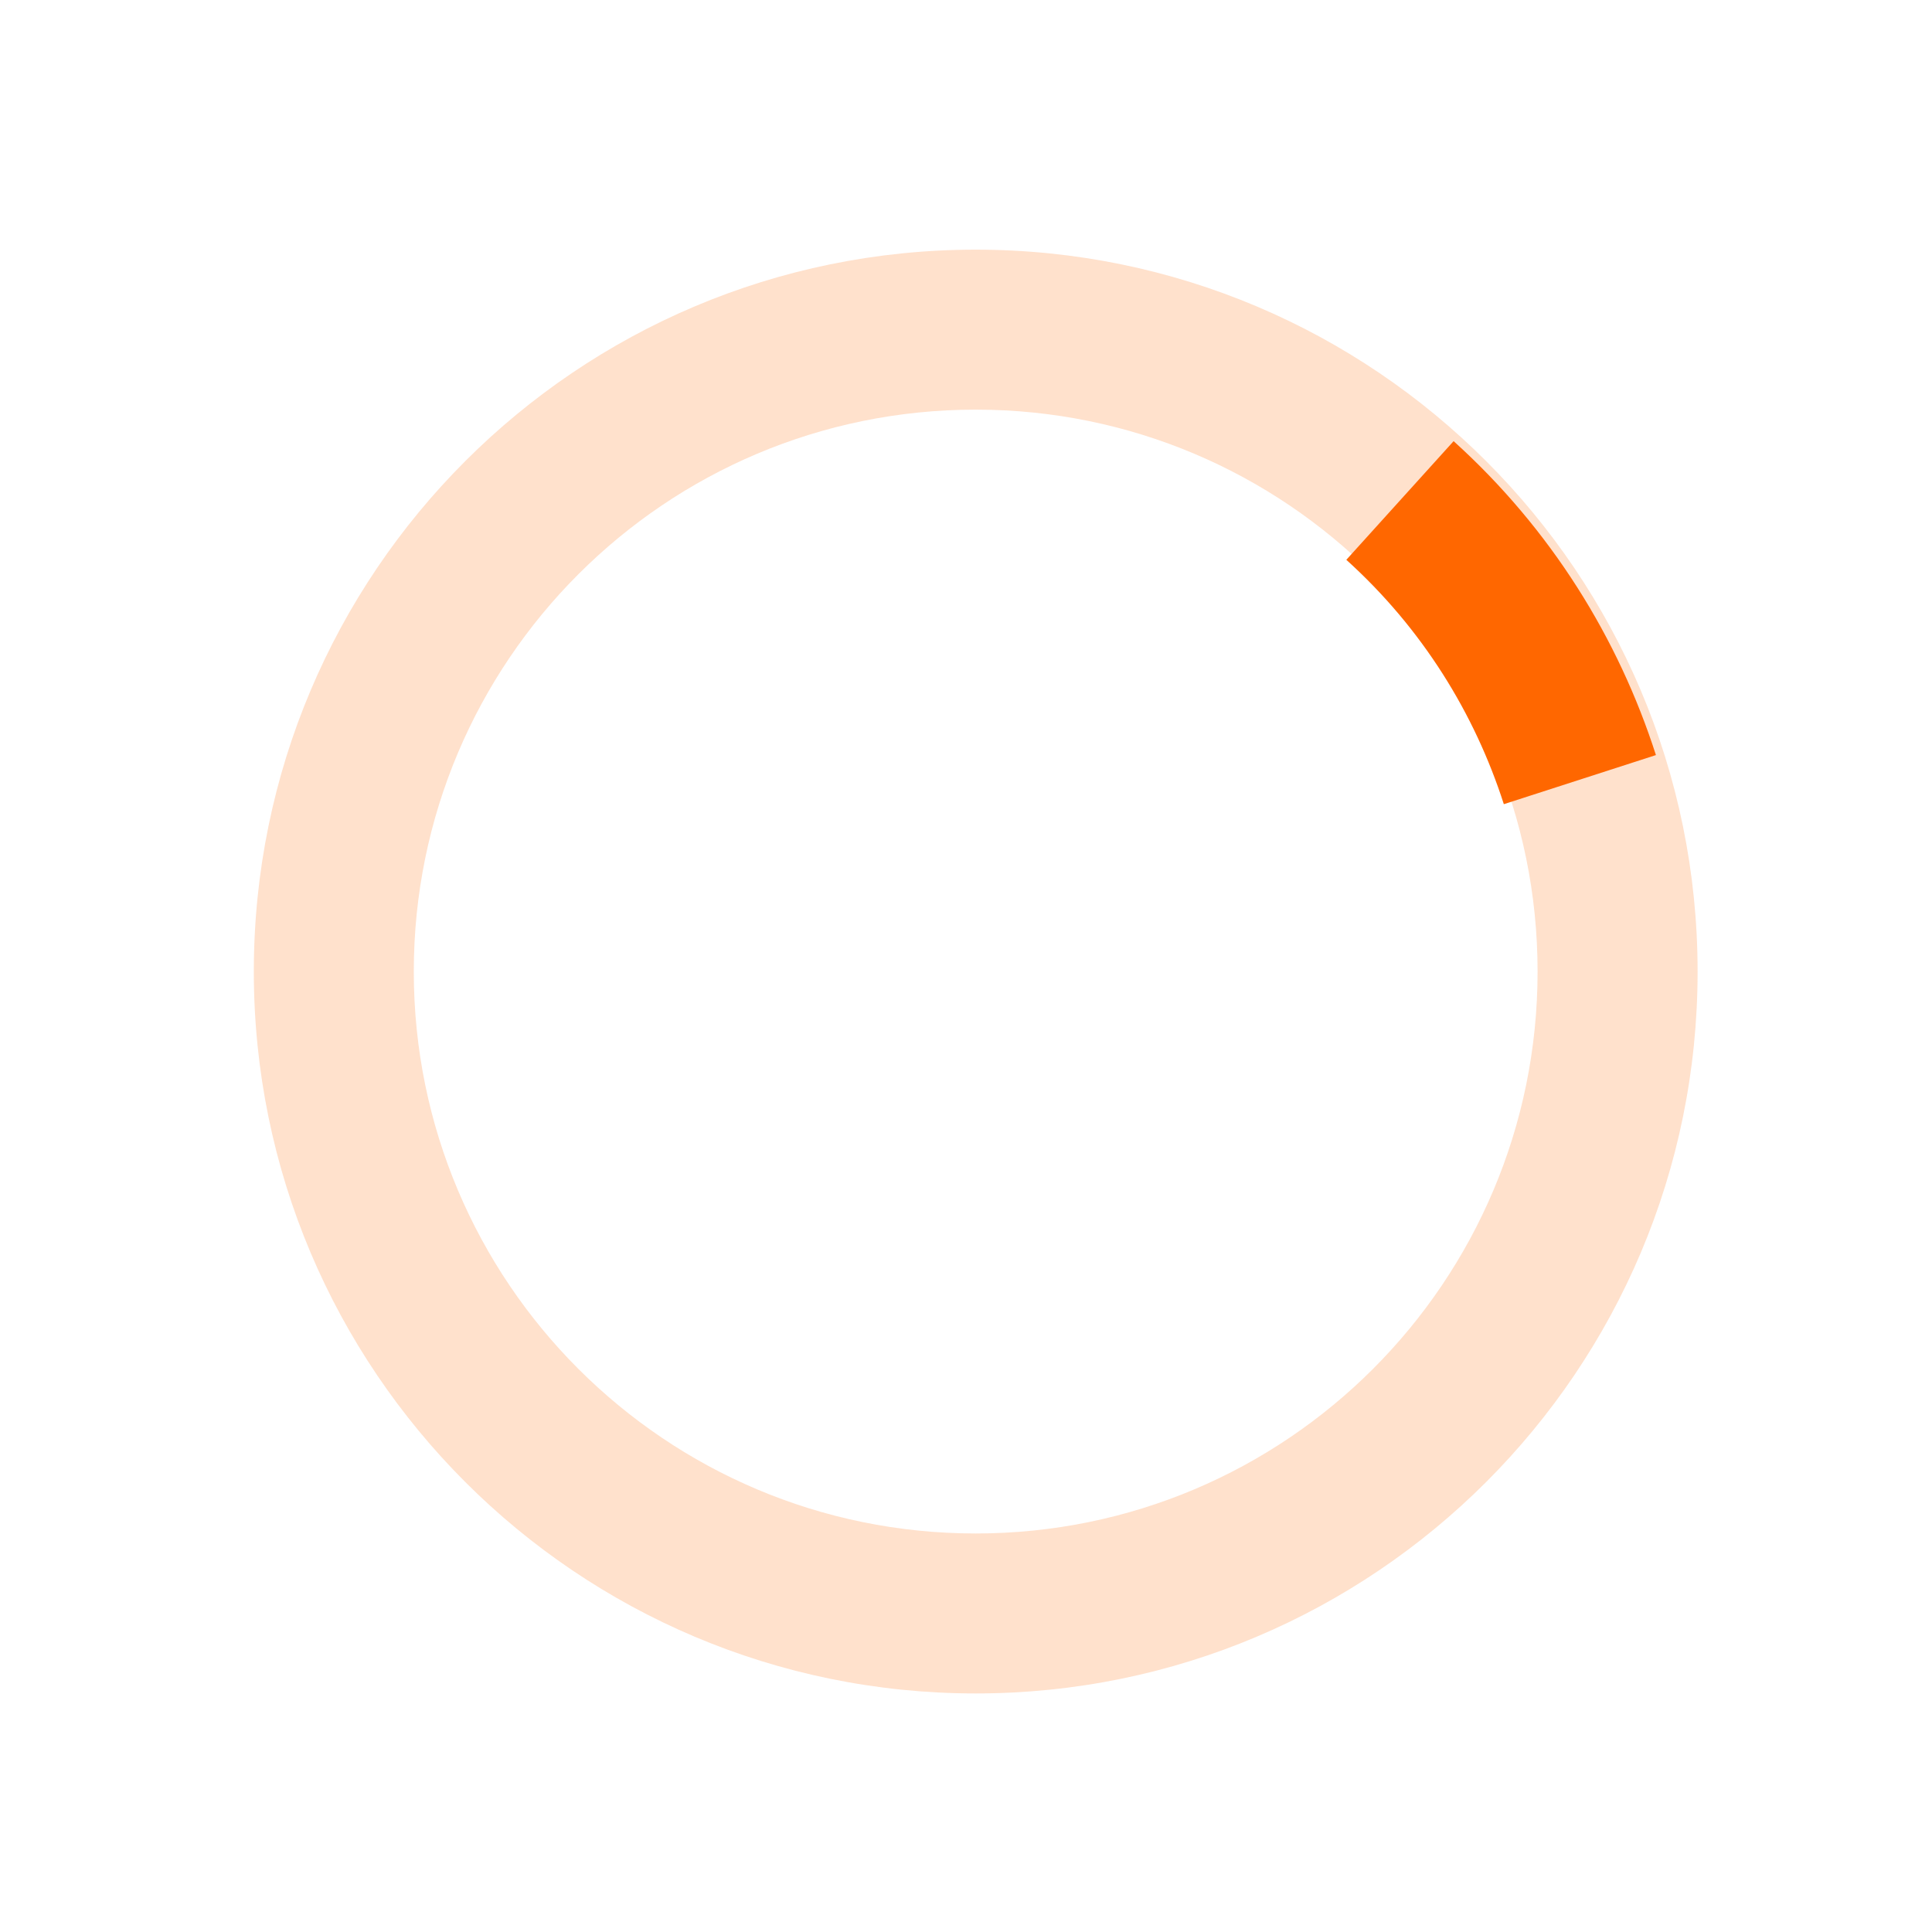
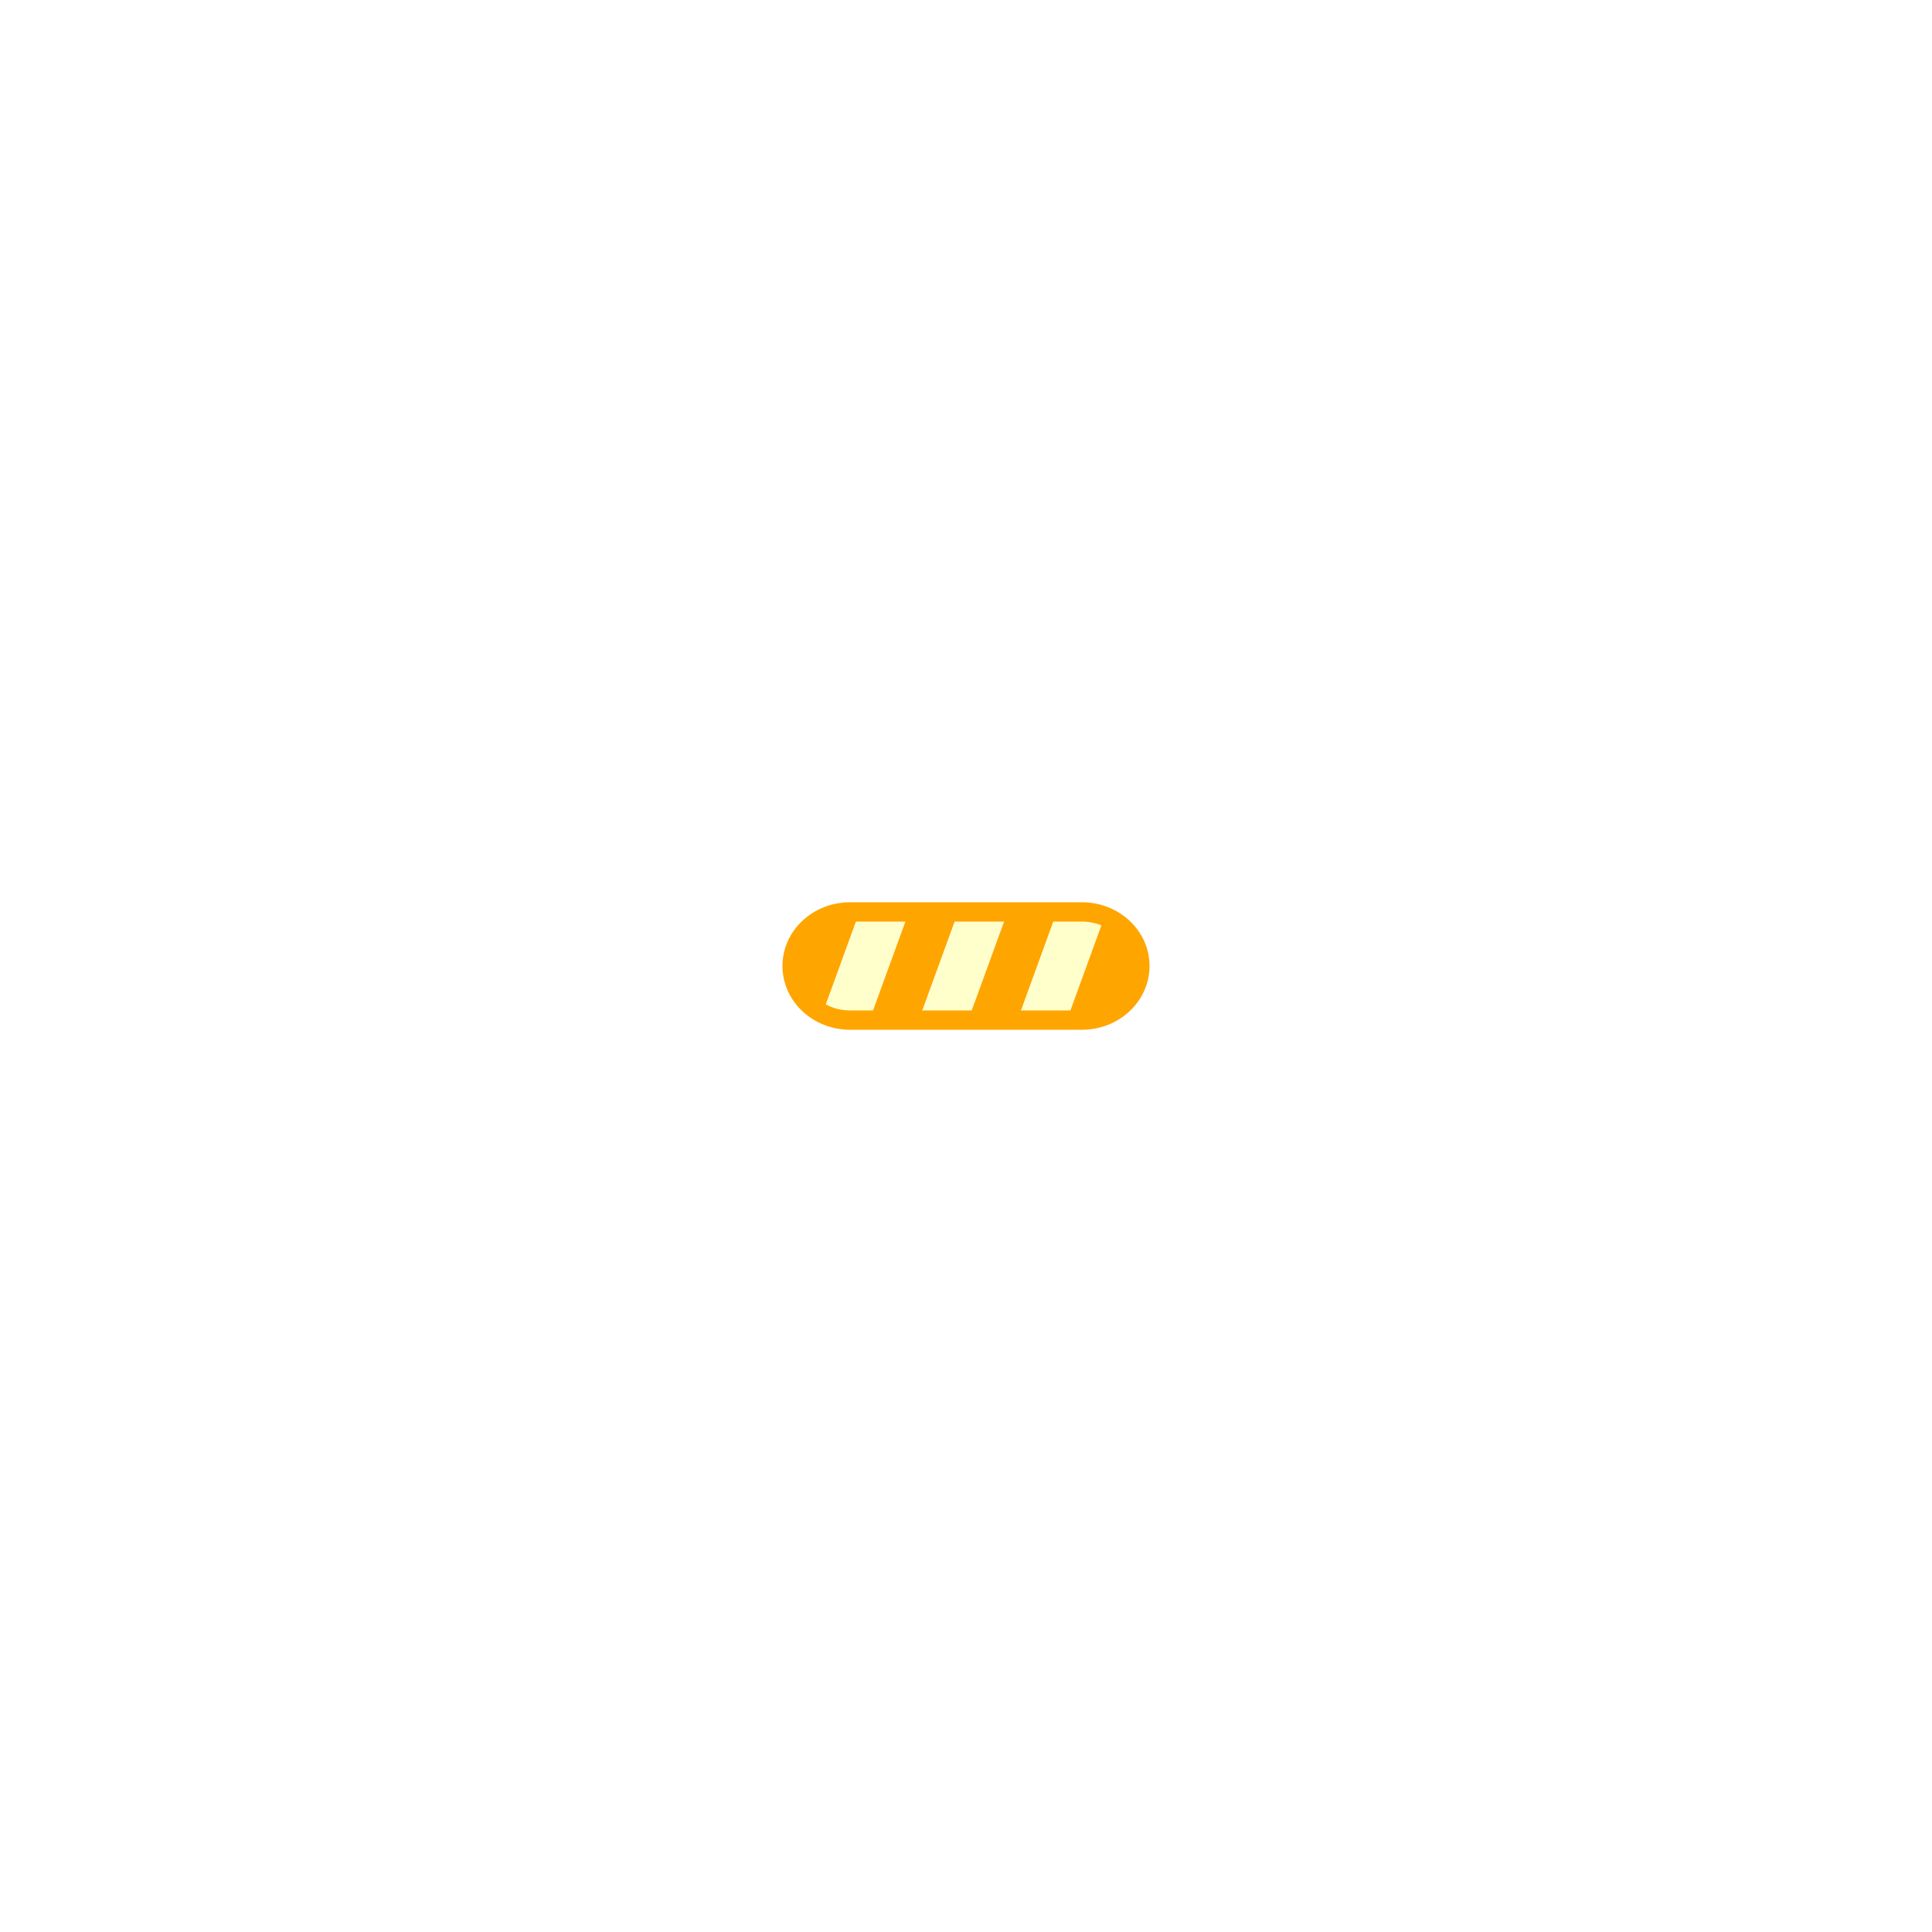
- <svg xmlns="http://www.w3.org/2000/svg" width="30px" height="30px" viewBox="0 0 40 40" enable-background="new 0 0 40 40" xml:space="preserve">
-   <path opacity="0.2" fill="#FF6700" d="M20.201,5.169c-8.254,0-14.946,6.692-14.946,14.946c0,8.255,6.692,14.946,14.946,14.946       s14.946-6.691,14.946-14.946C35.146,11.861,28.455,5.169,20.201,5.169z M20.201,31.749c-6.425,0-11.634-5.208-11.634-11.634       c0-6.425,5.209-11.634,11.634-11.634c6.425,0,11.633,5.209,11.633,11.634C31.834,26.541,26.626,31.749,20.201,31.749z" />
-   <path fill="#FF6700" d="M26.013,10.047l1.654-2.866c-2.198-1.272-4.743-2.012-7.466-2.012h0v3.312h0       C22.32,8.481,24.301,9.057,26.013,10.047z" transform="rotate(42.1171 20 20)">
-     <animateTransform attributeType="xml" attributeName="transform" type="rotate" from="0 20 20" to="360 20 20" dur="0.5s" repeatCount="indefinite" />
-   </path>
+ <svg xmlns="http://www.w3.org/2000/svg" width="80px" height="80px" viewBox="-200 -200 500 500" preserveAspectRatio="xMidYMid" class="lds-stripe" style="background: rgb(254, 250, 199) none repeat scroll 0% 0%;">
+   <defs>
+     <pattern id="blah" patternUnits="userSpaceOnUse" x="0" y="0" width="100" height="100">
+       <g transform="translate(7.8 0)">
+         <g transform="rotate(20 50 50) scale(1.2)">
+           <rect x="-20" y="-10" width="10" height="120" ng-attr-fill="{{config.c1}}" fill="orange" />
+           <rect x="-10" y="-10" width="10" height="120" ng-attr-fill="{{config.c2}}" fill="#ffffcb" />
+           <rect x="0" y="-10" width="10" height="120" ng-attr-fill="{{config.c1}}" fill="orange" />
+           <rect x="10" y="-10" width="10" height="120" ng-attr-fill="{{config.c2}}" fill="#ffffcb" />
+           <rect x="20" y="-10" width="10" height="120" ng-attr-fill="{{config.c1}}" fill="orange" />
+           <rect x="30" y="-10" width="10" height="120" ng-attr-fill="{{config.c2}}" fill="#ffffcb" />
+           <rect x="40" y="-10" width="10" height="120" ng-attr-fill="{{config.c1}}" fill="orange" />
+           <rect x="50" y="-10" width="10" height="120" ng-attr-fill="{{config.c2}}" fill="#ffffcb" />
+           <rect x="60" y="-10" width="10" height="120" ng-attr-fill="{{config.c1}}" fill="orange" />
+           <rect x="70" y="-10" width="10" height="120" ng-attr-fill="{{config.c2}}" fill="#ffffcb" />
+           <rect x="80" y="-10" width="10" height="120" ng-attr-fill="{{config.c1}}" fill="orange" />
+           <rect x="90" y="-10" width="10" height="120" ng-attr-fill="{{config.c2}}" fill="#ffffcb" />
+           <rect x="100" y="-10" width="10" height="120" ng-attr-fill="{{config.c1}}" fill="orange" />
+           <rect x="110" y="-10" width="10" height="120" ng-attr-fill="{{config.c1}}" fill="orange" />
+         </g>
+         <animateTransform attributeName="transform" type="translate" values="0 0;26 0" keyTimes="0;1" ng-attr-dur="{{config.speed}}s" repeatCount="indefinite" dur="1s" />
+       </g>
+     </pattern>
+   </defs>
+   <rect ng-attr-rx="{{config.r}}" ng-attr-ry="{{config.r}}" ng-attr-x="{{config.x}}" ng-attr-y="{{config.y}}" ng-attr-stroke="{{config.stroke}}" ng-attr-stroke-width="{{config.strokeWidth}}" ng-attr-width="{{config.width}}" ng-attr-height="{{config.height}}" fill="url(#blah)" rx="15" ry="15" x="5" y="36" stroke="orange" stroke-width="5" width="90" height="28" />
+   <input id="_w_tusk" />
</svg>
